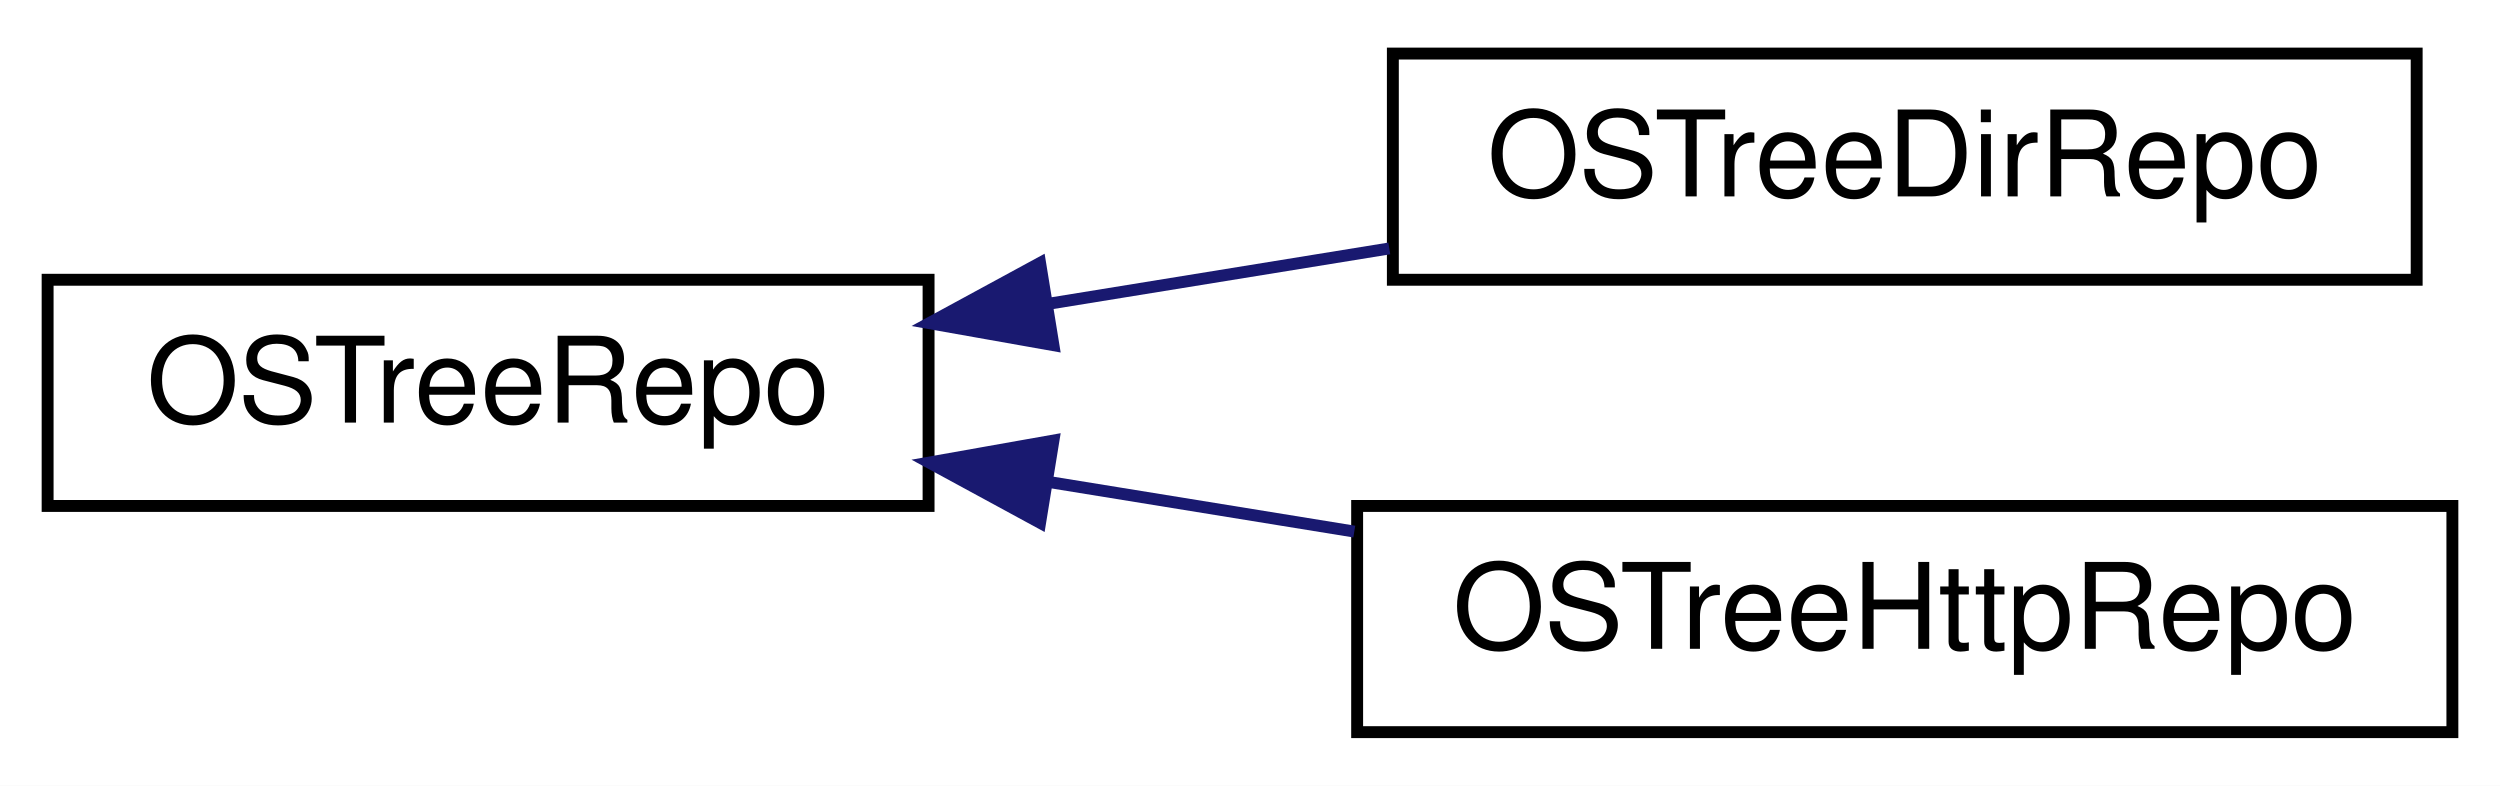
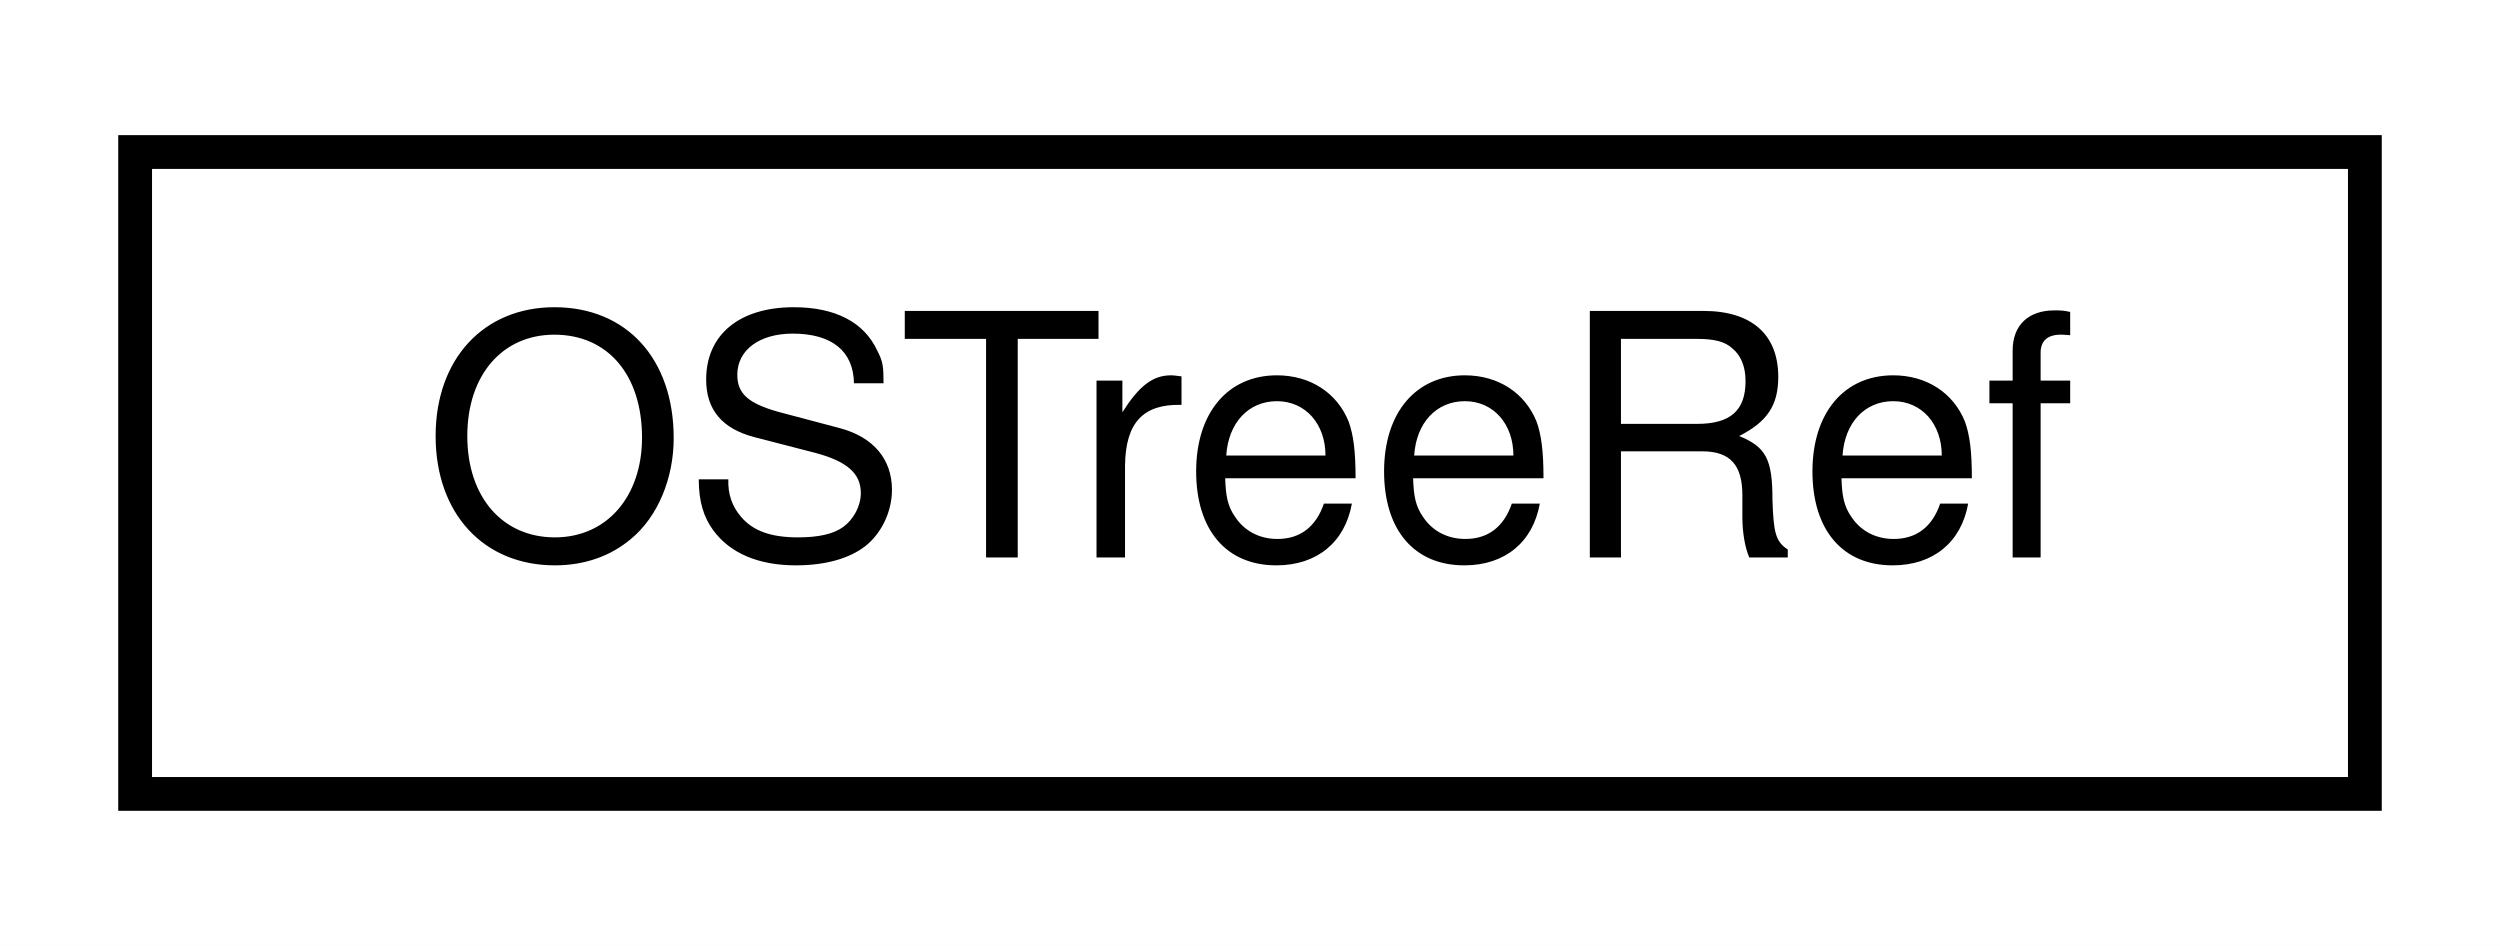
- <svg xmlns="http://www.w3.org/2000/svg" xmlns:xlink="http://www.w3.org/1999/xlink" width="210pt" height="66pt" viewBox="0.00 0.00 210.00 66.00">
-   <g id="graph0" class="graph" transform="scale(1 1) rotate(0) translate(4 62)">
-     <polygon fill="white" stroke="none" points="-4,4 -4,-62 206,-62 206,4 -4,4" />
+ <svg xmlns="http://www.w3.org/2000/svg" xmlns:xlink="http://www.w3.org/1999/xlink" width="74pt" height="28pt" viewBox="0.00 0.00 74.00 28.00">
+   <g id="graph0" class="graph" transform="scale(1 1) rotate(0) translate(4 24)">
+     <polygon fill="white" stroke="none" points="-4,4 -4,-24 70,-24 70,4 -4,4" />
    <g id="node1" class="node">
      <g id="a_node1">
-         <a xlink:href="class_o_s_tree_repo.html" target="_top" xlink:title="A source repository to read OSTree objects from. ">
-           <polygon fill="white" stroke="black" points="0,-19.5 0,-38.5 74,-38.5 74,-19.5 0,-19.5" />
-           <text text-anchor="middle" x="37" y="-26.5" font-family="Helvetica,sans-Serif" font-size="10.00">OSTreeRepo</text>
+         <a xlink:href="class_o_s_tree_ref.html" target="_top" xlink:title="OSTreeRef">
+           <polygon fill="white" stroke="black" points="0,-0.5 0,-19.5 66,-19.5 66,-0.5 0,-0.5" />
+           <text text-anchor="middle" x="33" y="-7.5" font-family="Helvetica,sans-Serif" font-size="10.00">OSTreeRef</text>
        </a>
      </g>
    </g>
-     <g id="node2" class="node">
-       <g id="a_node2">
-         <a xlink:href="class_o_s_tree_dir_repo.html" target="_top" xlink:title="OSTreeDirRepo">
-           <polygon fill="white" stroke="black" points="113,-38.5 113,-57.5 199,-57.5 199,-38.5 113,-38.5" />
-           <text text-anchor="middle" x="156" y="-45.5" font-family="Helvetica,sans-Serif" font-size="10.00">OSTreeDirRepo</text>
-         </a>
-       </g>
-     </g>
-     <g id="edge1" class="edge">
-       <path fill="none" stroke="midnightblue" d="M84.073,-36.482C93.511,-38.015 103.402,-39.621 112.7,-41.131" />
-       <polygon fill="midnightblue" stroke="midnightblue" points="84.49,-33.004 74.058,-34.856 83.368,-39.913 84.49,-33.004" />
-     </g>
-     <g id="node3" class="node">
-       <g id="a_node3">
-         <a xlink:href="class_o_s_tree_http_repo.html" target="_top" xlink:title="OSTreeHttpRepo">
-           <polygon fill="white" stroke="black" points="110,-0.5 110,-19.5 202,-19.5 202,-0.5 110,-0.5" />
-           <text text-anchor="middle" x="156" y="-7.5" font-family="Helvetica,sans-Serif" font-size="10.00">OSTreeHttpRepo</text>
-         </a>
-       </g>
-     </g>
-     <g id="edge2" class="edge">
-       <path fill="none" stroke="midnightblue" d="M84.119,-21.511C92.555,-20.141 101.35,-18.712 109.76,-17.347" />
-       <polygon fill="midnightblue" stroke="midnightblue" points="83.368,-18.087 74.058,-23.144 84.49,-24.996 83.368,-18.087" />
-     </g>
  </g>
</svg>
